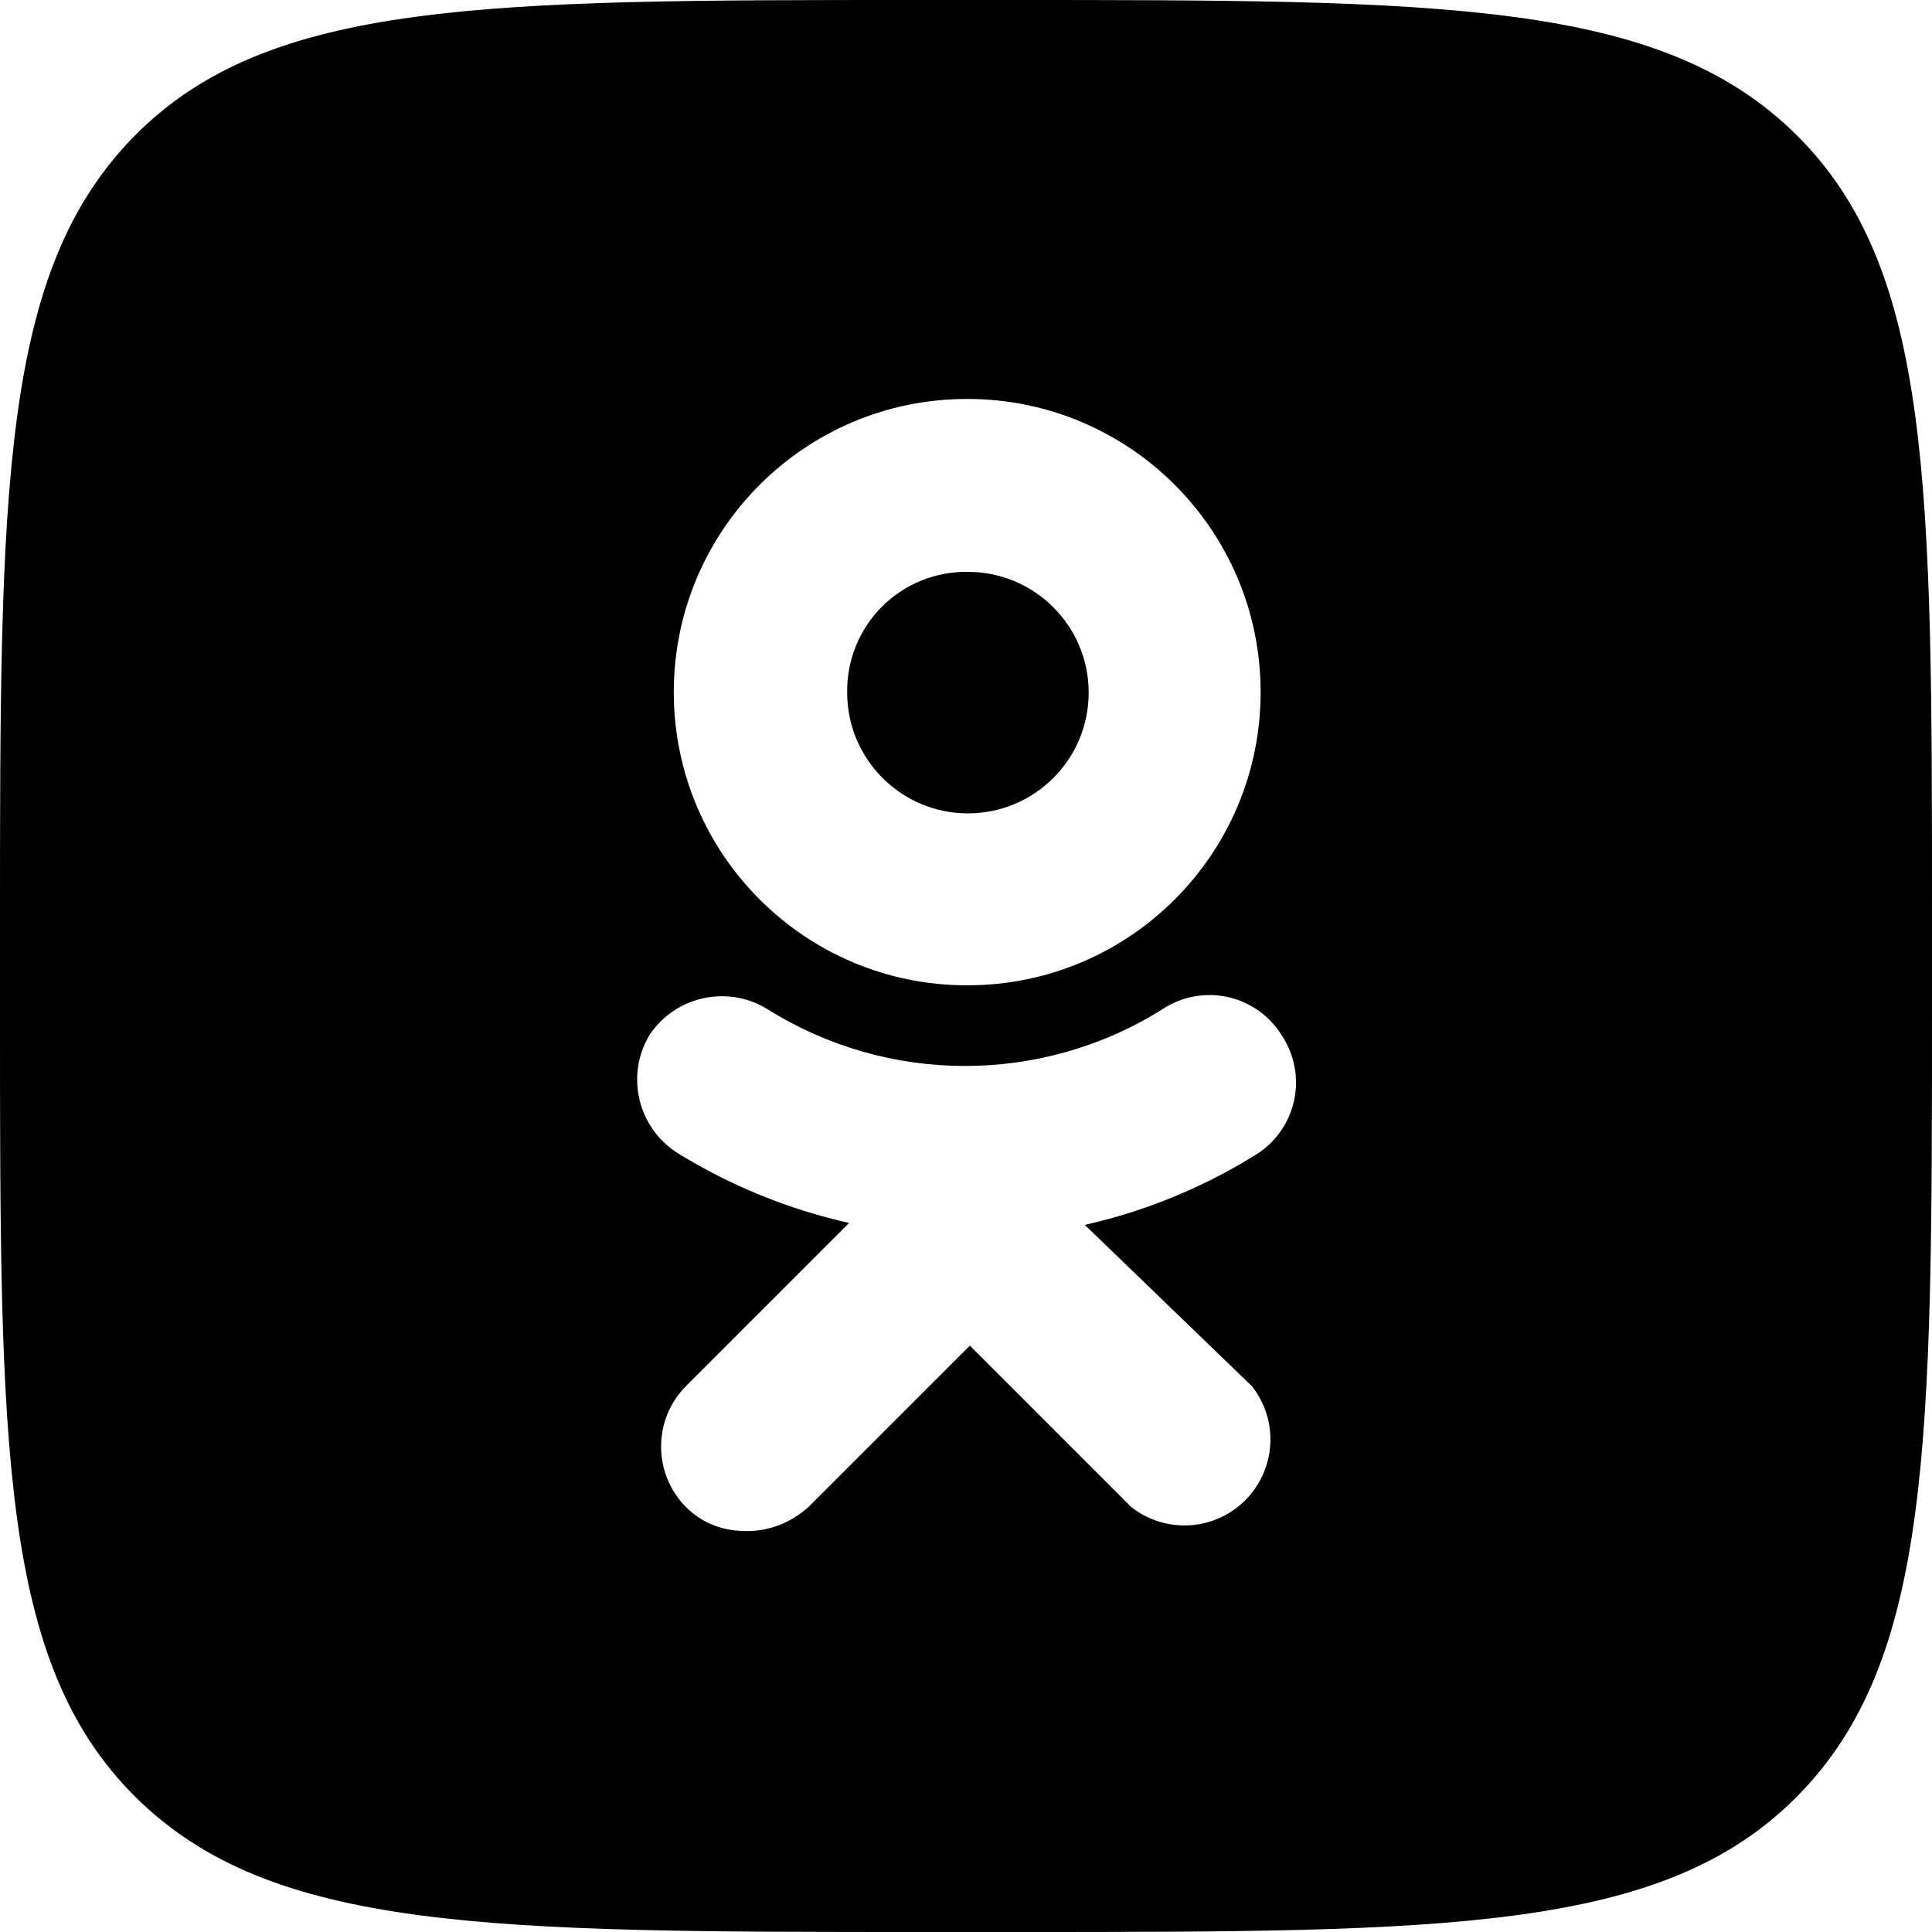
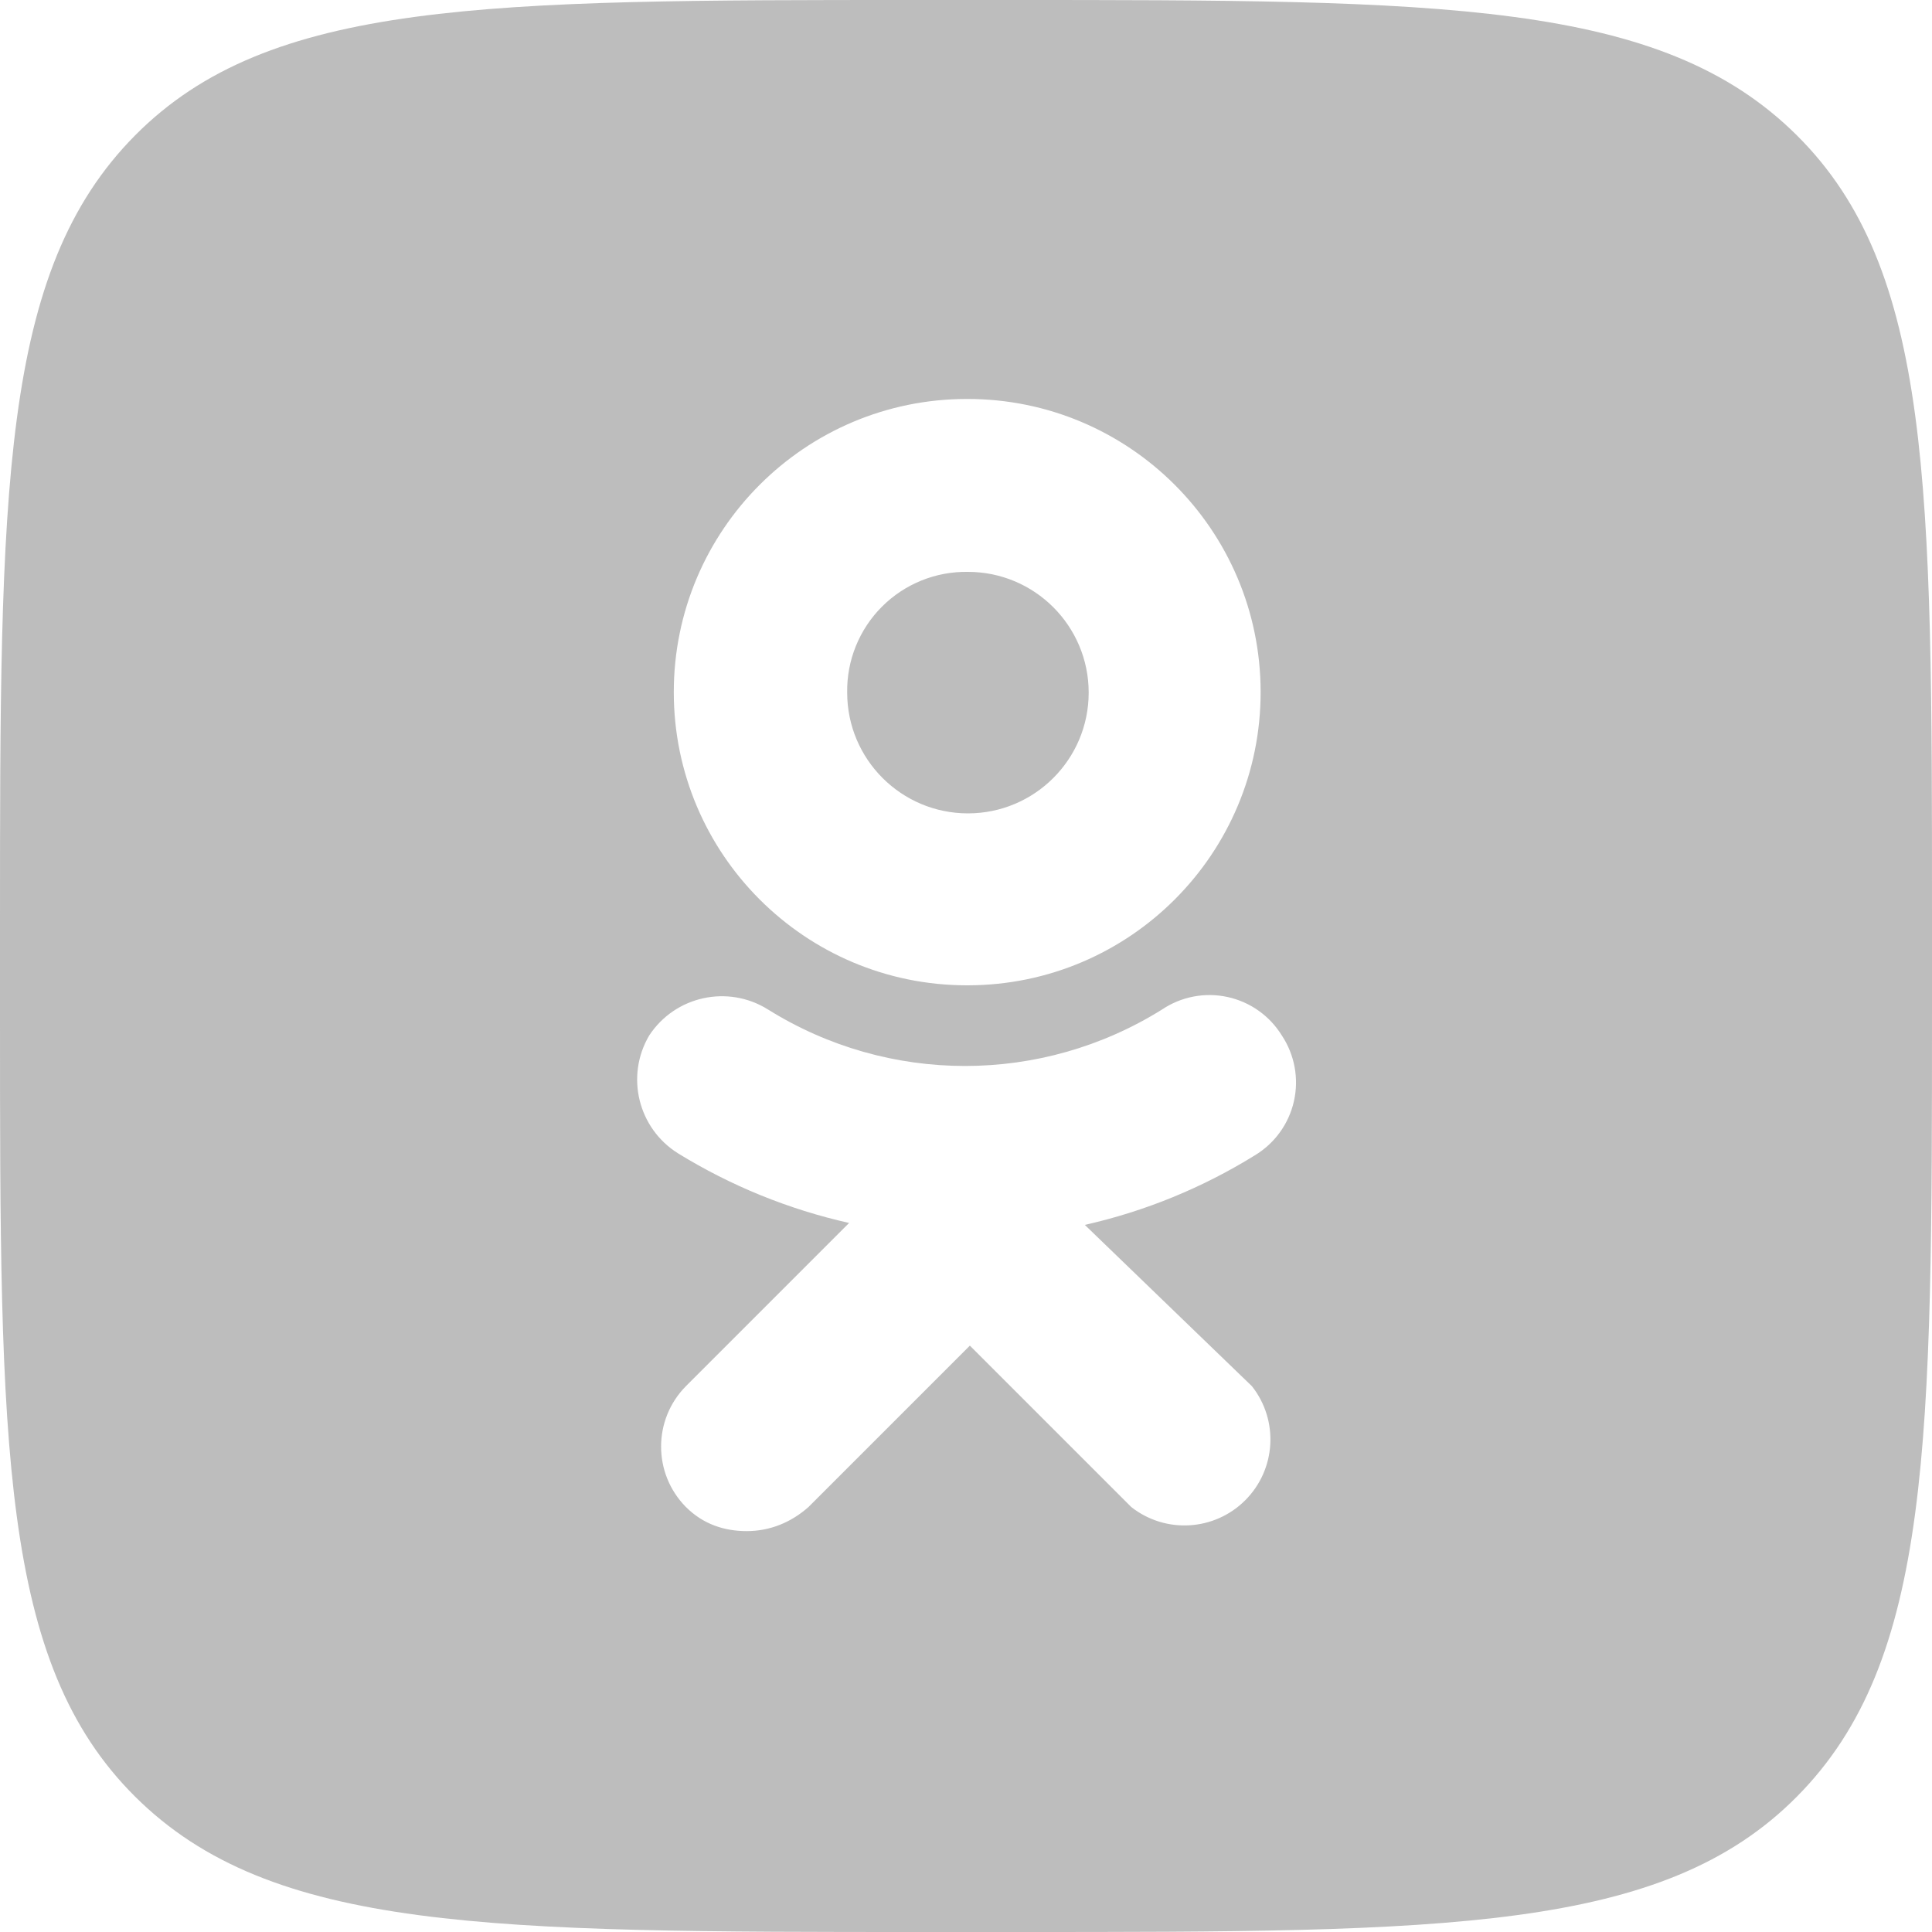
<svg xmlns="http://www.w3.org/2000/svg" viewBox="0 0 20 20" fill="none">
-   <path fill-rule="evenodd" clip-rule="evenodd" d="M1.4 1.4c-1.4 1.41-1.4 3.67-1.4 8.2v.91c0 4.46 0 6.7 1.4 8.09 1.41 1.4 3.67 1.4 8.2 1.4h.91c4.46 0 6.7 0 8.09-1.4 1.4-1.41 1.4-3.67 1.4-8.2v-.91c0-4.46 0-6.7-1.4-8.09-1.41-1.4-3.67-1.4-8.2-1.4h-.91c-4.46 0-6.7 0-8.09 1.4Zm8.62 8.8a3.03 3.03 0 1 0-.01-6.07 3.03 3.03 0 0 0 0 6.07Zm0-4.28a1.25 1.25 0 0 1 0 2.5c-.69 0-1.25-.56-1.25-1.25a1.23 1.23 0 0 1 1.25-1.25Zm1.21 6.76a5.73 5.73 0 0 0 1.76-.72.88.88 0 0 0 .28-1.24.88.88 0 0 0-1.24-.27 3.85 3.85 0 0 1-4.08 0 .9.9 0 0 0-1.23.27.9.9 0 0 0 .3 1.22 5.8 5.8 0 0 0 1.77.72l-1.69 1.69a.89.89 0 0 0 0 1.25c.18.18.4.25.63.25.24 0 .46-.09.64-.25l1.67-1.67 1.67 1.67a.89.89 0 0 0 1.25-1.25l-1.73-1.67Z" fill="currentColor" />
+   <path fill-rule="evenodd" clip-rule="evenodd" d="M1.4 1.4c-1.4 1.41-1.4 3.67-1.4 8.2v.91c0 4.46 0 6.7 1.4 8.09 1.41 1.4 3.67 1.4 8.2 1.4h.91c4.46 0 6.7 0 8.09-1.4 1.4-1.41 1.4-3.67 1.4-8.2v-.91c0-4.46 0-6.7-1.4-8.09-1.41-1.4-3.67-1.4-8.2-1.4h-.91c-4.46 0-6.7 0-8.09 1.4Zm8.62 8.8a3.03 3.03 0 1 0-.01-6.07 3.03 3.03 0 0 0 0 6.07Zm0-4.28a1.25 1.25 0 0 1 0 2.5c-.69 0-1.25-.56-1.25-1.25a1.23 1.23 0 0 1 1.25-1.25Zm1.21 6.76a5.73 5.73 0 0 0 1.76-.72.88.88 0 0 0 .28-1.24.88.88 0 0 0-1.24-.27 3.85 3.85 0 0 1-4.08 0 .9.9 0 0 0-1.23.27.9.9 0 0 0 .3 1.22 5.8 5.8 0 0 0 1.77.72l-1.69 1.69a.89.89 0 0 0 0 1.25c.18.18.4.25.63.25.24 0 .46-.09.64-.25l1.67-1.67 1.67 1.67a.89.89 0 0 0 1.25-1.25l-1.73-1.67Z" fill="#BDBDBD" />
</svg>
